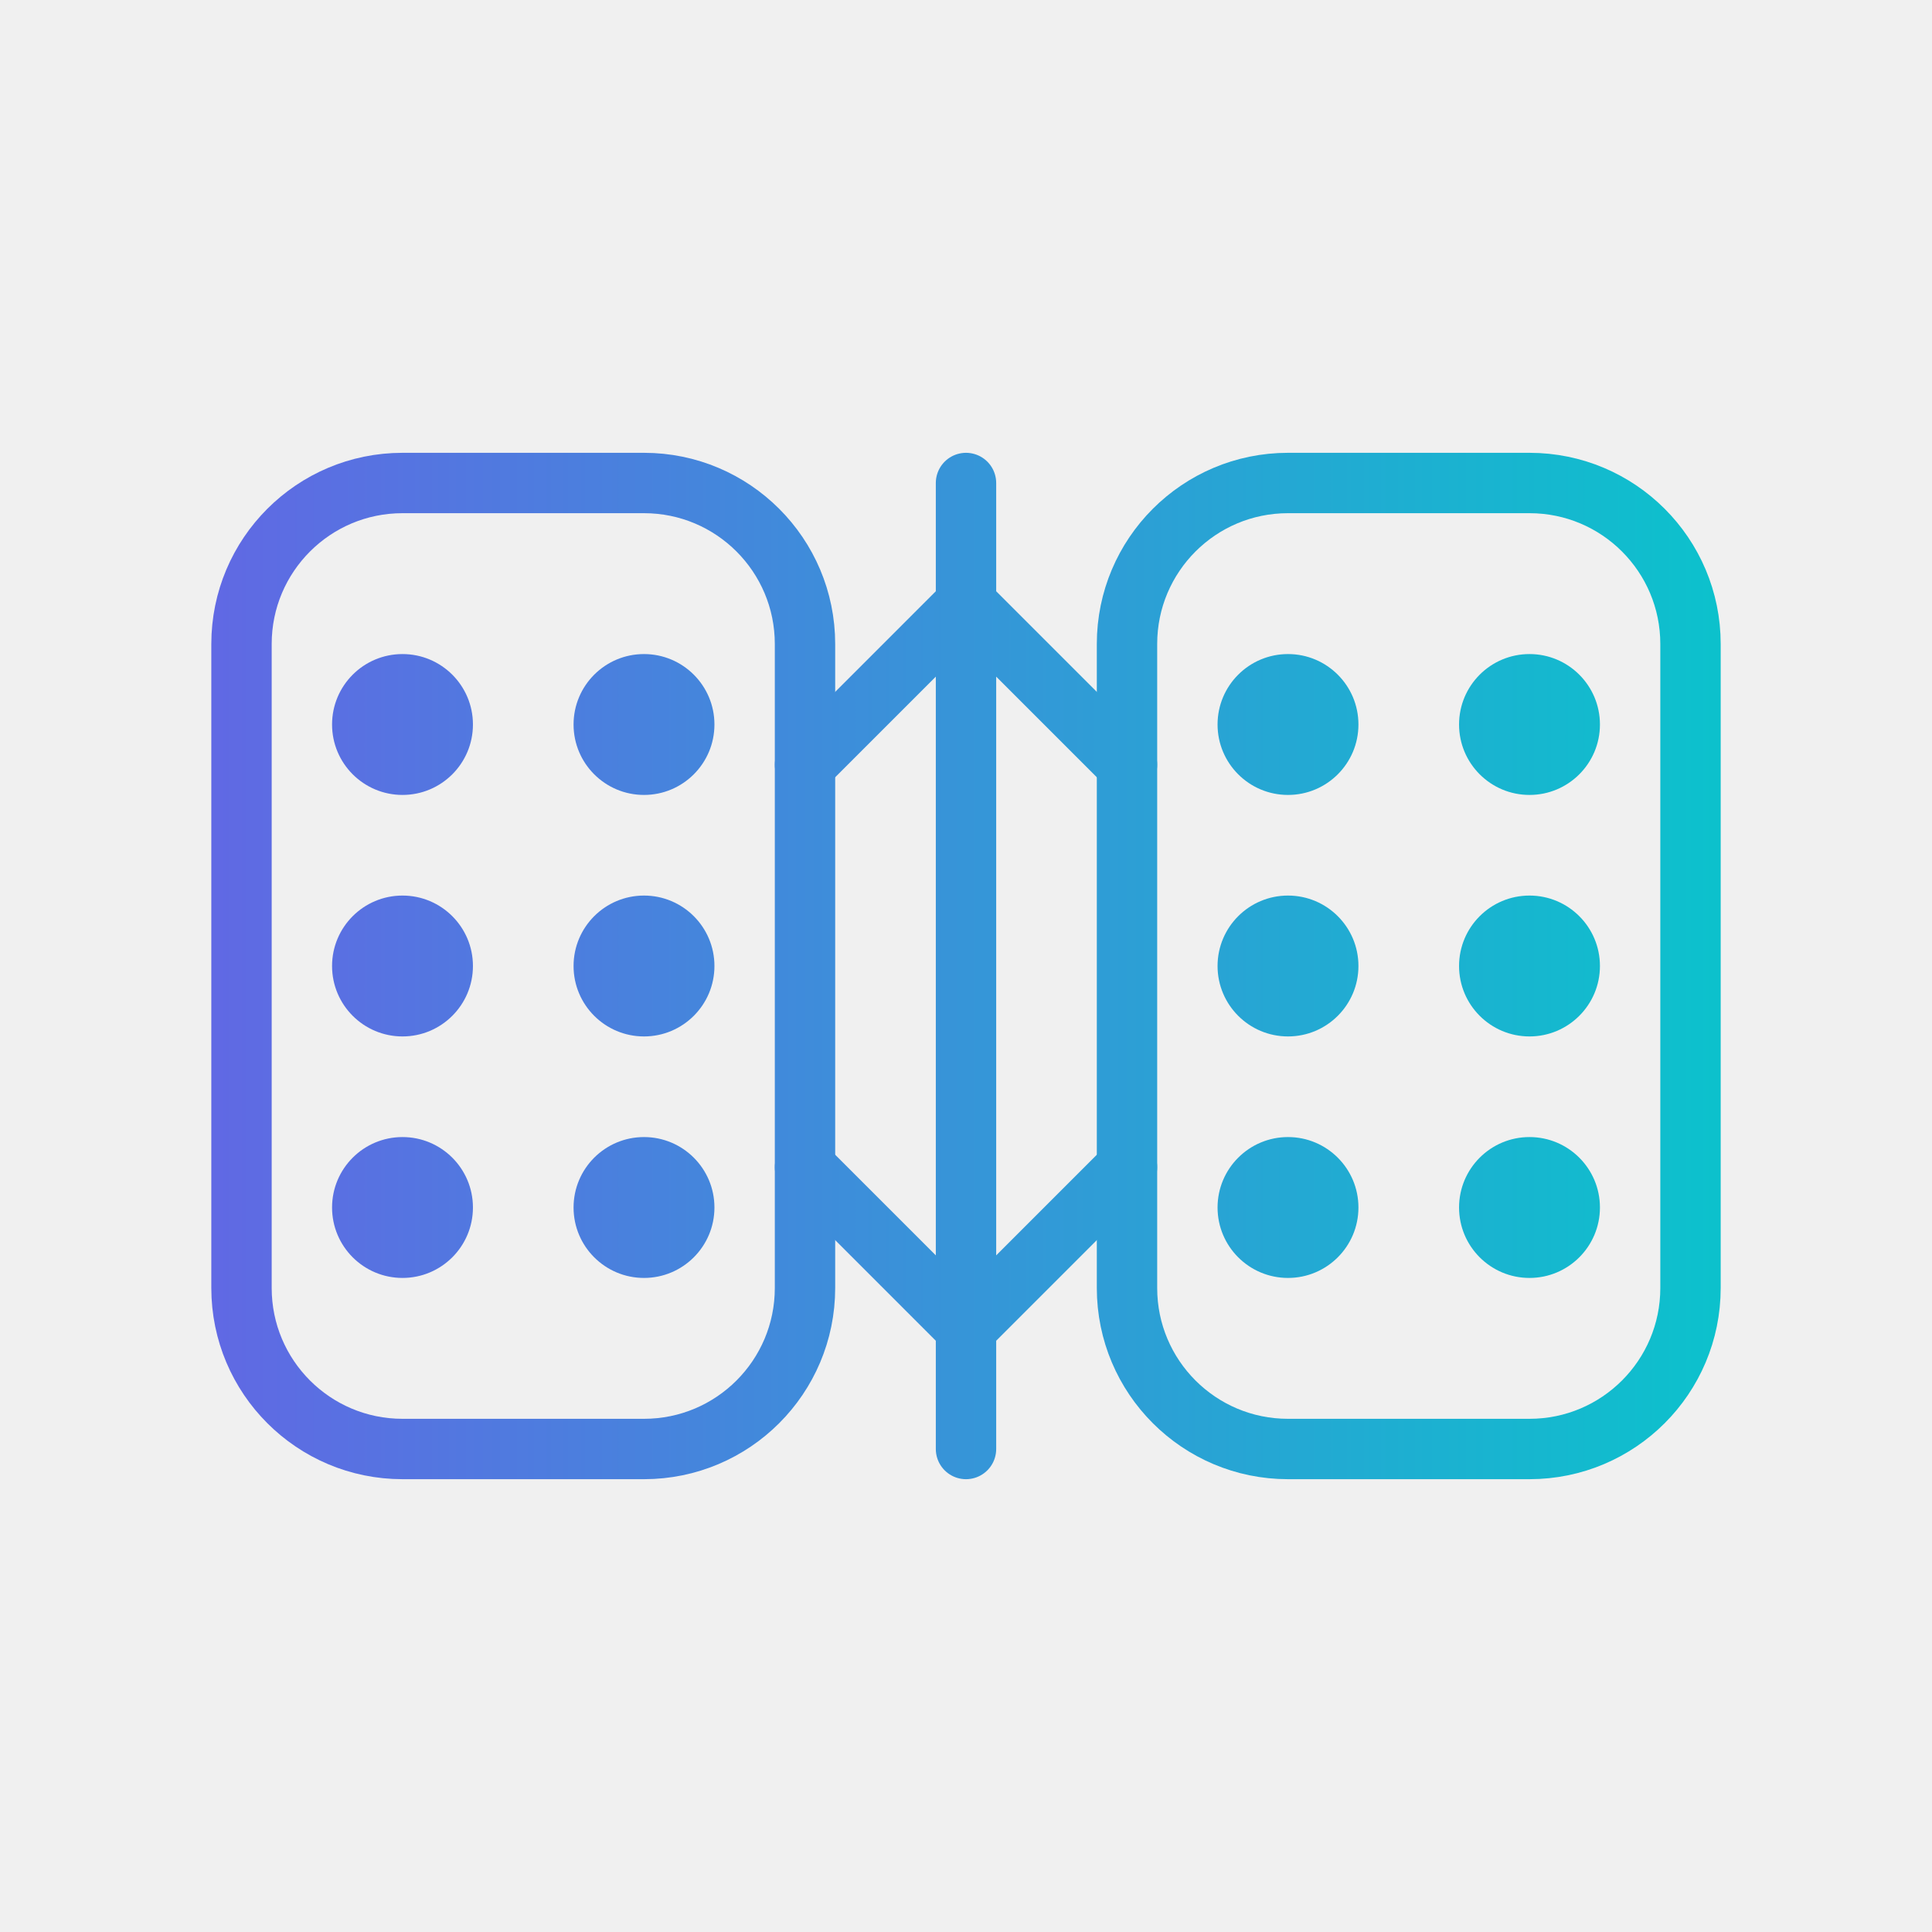
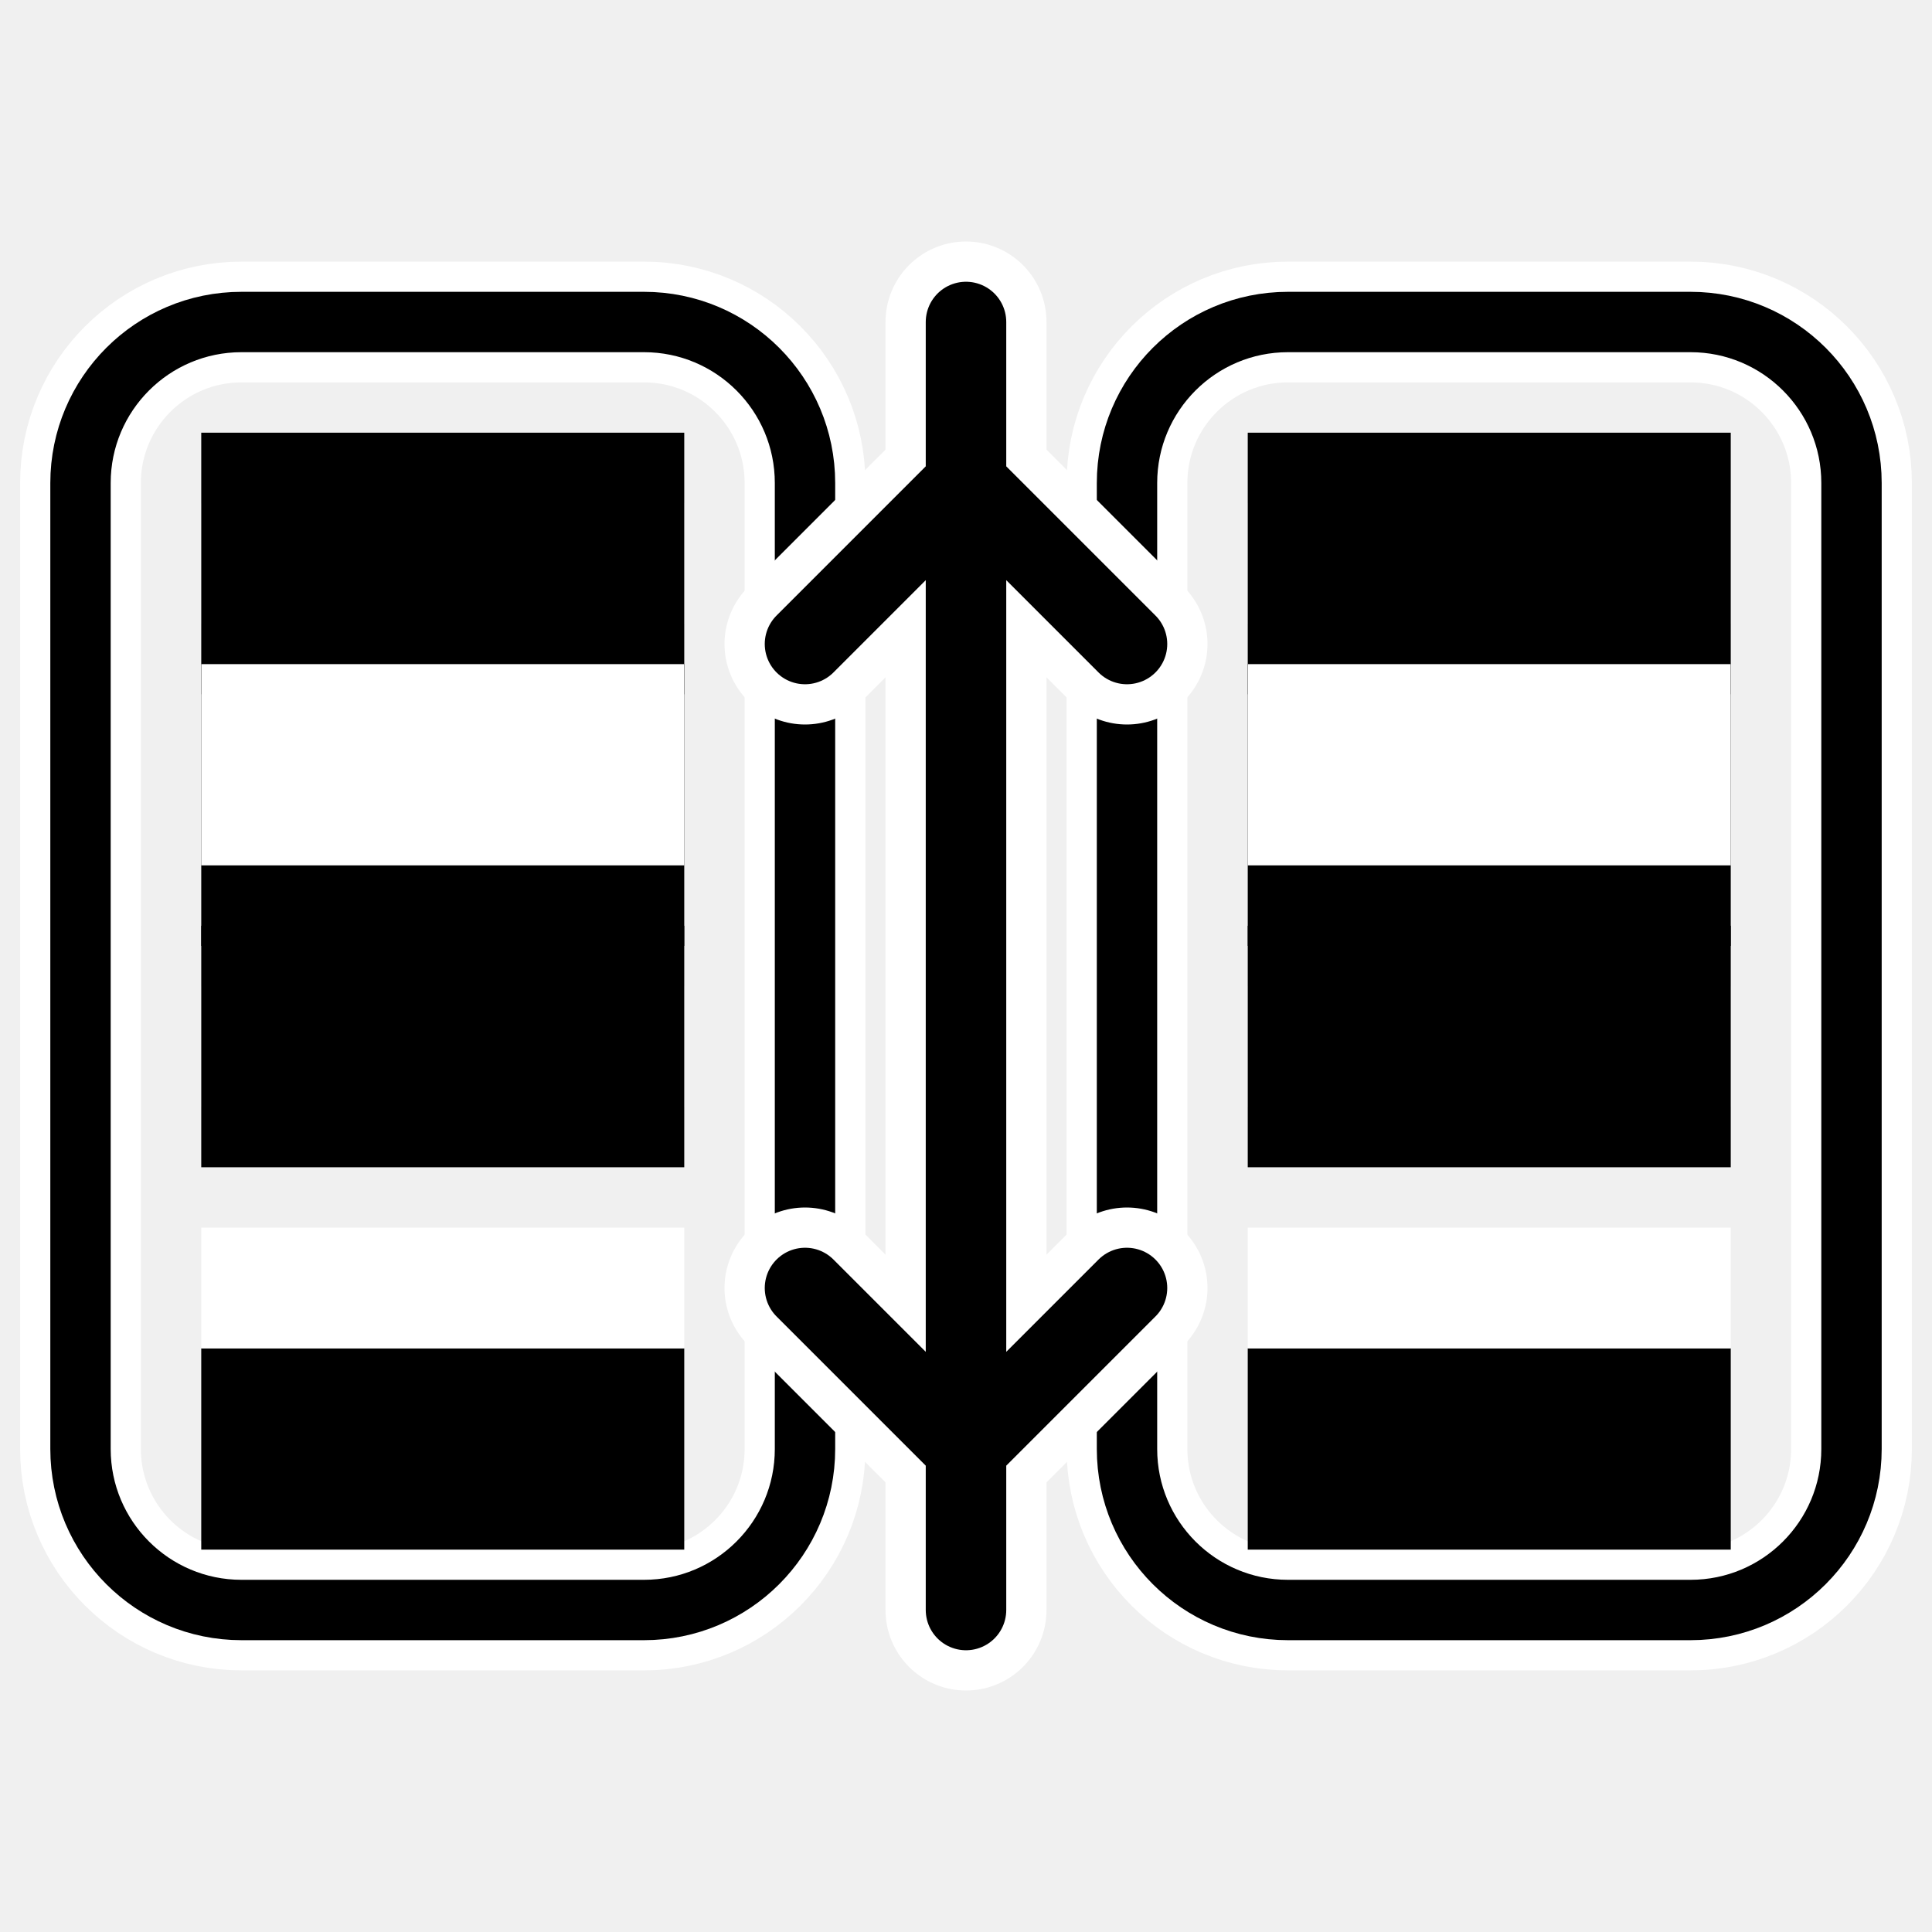
- <svg xmlns="http://www.w3.org/2000/svg" width="192" height="192" viewBox="0 0 192 192" fill="none">
-   <defs>
-     <linearGradient id="aiGradientEnhanced" x1="0" y1="0" x2="192" y2="0" gradientUnits="userSpaceOnUse">
-       <stop stop-color="#6C5CE7" />
-       <stop offset="1" stop-color="#00CEC9" />
-     </linearGradient>
-   </defs>
-   <rect x="24" y="48" width="56" height="96" rx="16" stroke="url(#aiGradientEnhanced)" stroke-width="6" fill="none" />
-   <rect x="112" y="48" width="56" height="96" rx="16" stroke="url(#aiGradientEnhanced)" stroke-width="6" fill="none" />
-   <circle cx="40" cy="72" r="7" fill="url(#aiGradientEnhanced)" />
-   <circle cx="64" cy="72" r="7" fill="url(#aiGradientEnhanced)" />
-   <circle cx="40" cy="96" r="7" fill="url(#aiGradientEnhanced)" />
-   <circle cx="64" cy="96" r="7" fill="url(#aiGradientEnhanced)" />
-   <circle cx="40" cy="120" r="7" fill="url(#aiGradientEnhanced)" />
-   <circle cx="64" cy="120" r="7" fill="url(#aiGradientEnhanced)" />
-   <circle cx="128" cy="72" r="7" fill="url(#aiGradientEnhanced)" />
-   <circle cx="152" cy="72" r="7" fill="url(#aiGradientEnhanced)" />
-   <circle cx="128" cy="96" r="7" fill="url(#aiGradientEnhanced)" />
-   <circle cx="152" cy="96" r="7" fill="url(#aiGradientEnhanced)" />
-   <circle cx="128" cy="120" r="7" fill="url(#aiGradientEnhanced)" />
-   <circle cx="152" cy="120" r="7" fill="url(#aiGradientEnhanced)" />
-   <path d="M96 48 L96 144 M96 60 L80 76 M96 60 L112 76 M96 132 L80 116 M96 132 L112 116" stroke="url(#aiGradientEnhanced)" stroke-width="6" stroke-linecap="round" stroke-linejoin="round" />
+ <svg xmlns="http://www.w3.org/2000/svg" width="48" height="48" viewBox="0 0 48 48" fill="none">
+   <rect x="2" y="8" width="18" height="32" rx="4" stroke="white" stroke-width="3" fill="transparent" />
+   <rect x="2" y="8" width="18" height="32" rx="4" stroke="black" stroke-width="1.5" fill="transparent" />
+   <rect x="28" y="8" width="18" height="32" rx="4" stroke="white" stroke-width="3" fill="transparent" />
+   <rect x="28" y="8" width="18" height="32" rx="4" stroke="black" stroke-width="1.5" fill="transparent" />
+   <line x1="5" y1="14" x2="17" y2="14" stroke="white" stroke-width="3" />
+   <line x1="5" y1="14" x2="17" y2="14" stroke="black" stroke-width="6.5" />
+   <line x1="5" y1="20" x2="17" y2="20" stroke="black" stroke-width="7" />
+   <line x1="5" y1="19" x2="17" y2="19" stroke="white" stroke-width="5" />
+   <line x1="5" y1="26" x2="17" y2="26" stroke="white" stroke-width="3" />
+   <line x1="5" y1="26" x2="17" y2="26" stroke="black" stroke-width="6" />
+   <line x1="5" y1="36" x2="17" y2="36" stroke="black" stroke-width="5" />
+   <line x1="5" y1="32" x2="17" y2="32" stroke="white" stroke-width="3" />
+   <line x1="31" y1="14" x2="43" y2="14" stroke="white" stroke-width="3" />
+   <line x1="31" y1="14" x2="43" y2="14" stroke="black" stroke-width="6.5" />
+   <line x1="31" y1="20" x2="43" y2="20" stroke="black" stroke-width="7" />
+   <line x1="31" y1="19" x2="43" y2="19" stroke="white" stroke-width="5" />
+   <line x1="31" y1="26" x2="43" y2="26" stroke="white" stroke-width="3" />
+   <line x1="31" y1="26" x2="43" y2="26" stroke="black" stroke-width="6" />
+   <line x1="31" y1="36" x2="43" y2="36" stroke="black" stroke-width="5" />
+   <line x1="31" y1="32" x2="43" y2="32" stroke="white" stroke-width="3" />
+   <path d="M24 8 L24 40 M24 12 L20 16 M24 12 L28 16 M24 36 L20 32 M24 36 L28 32" stroke="white" stroke-width="4" stroke-linecap="round" />
+   <path d="M24 8 L24 40 M24 12 L20 16 M24 12 L28 16 M24 36 L20 32 M24 36 L28 32" stroke="black" stroke-width="2" stroke-linecap="round" />
</svg>
